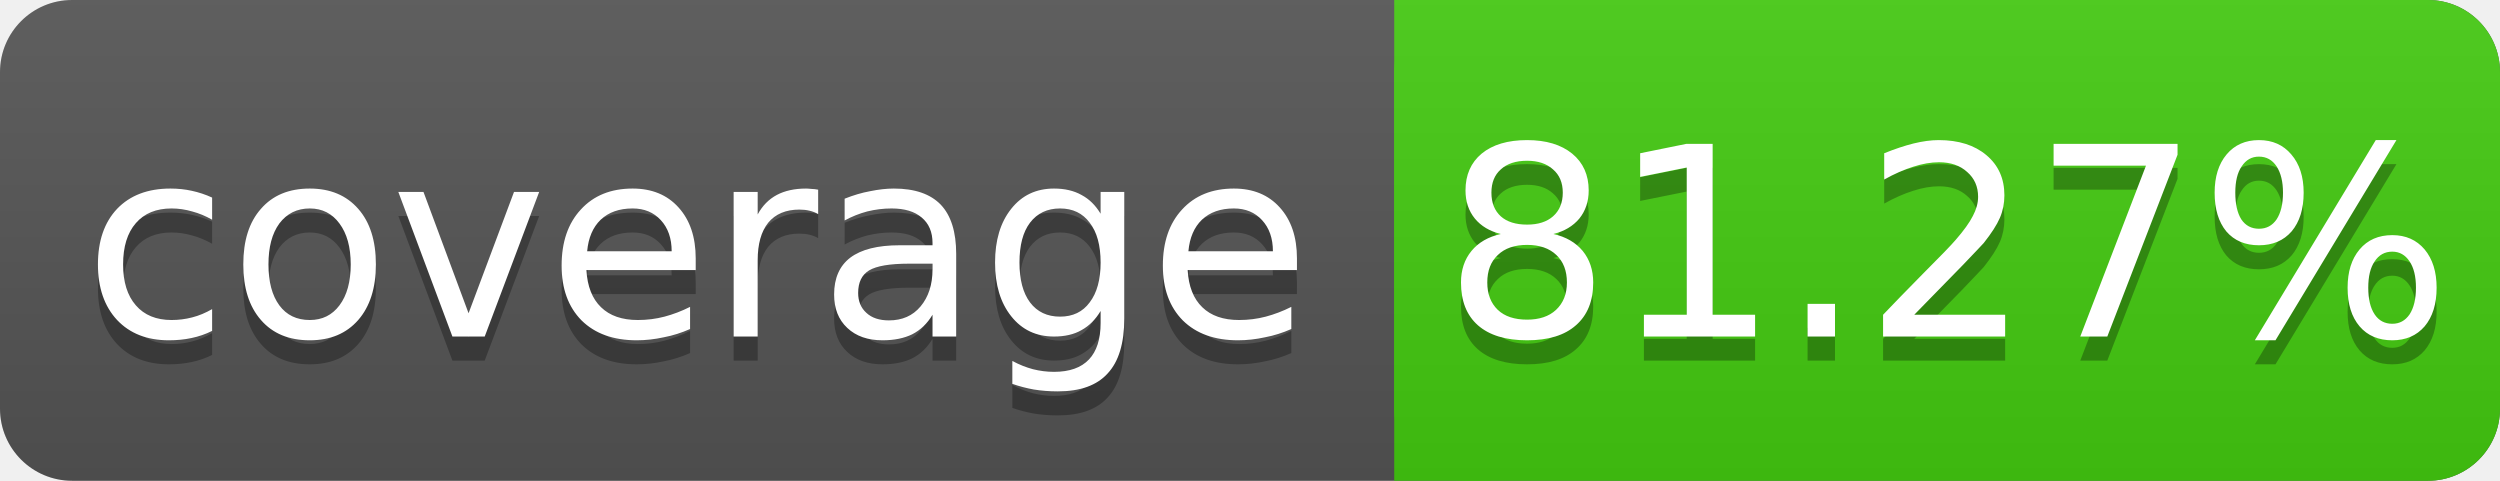
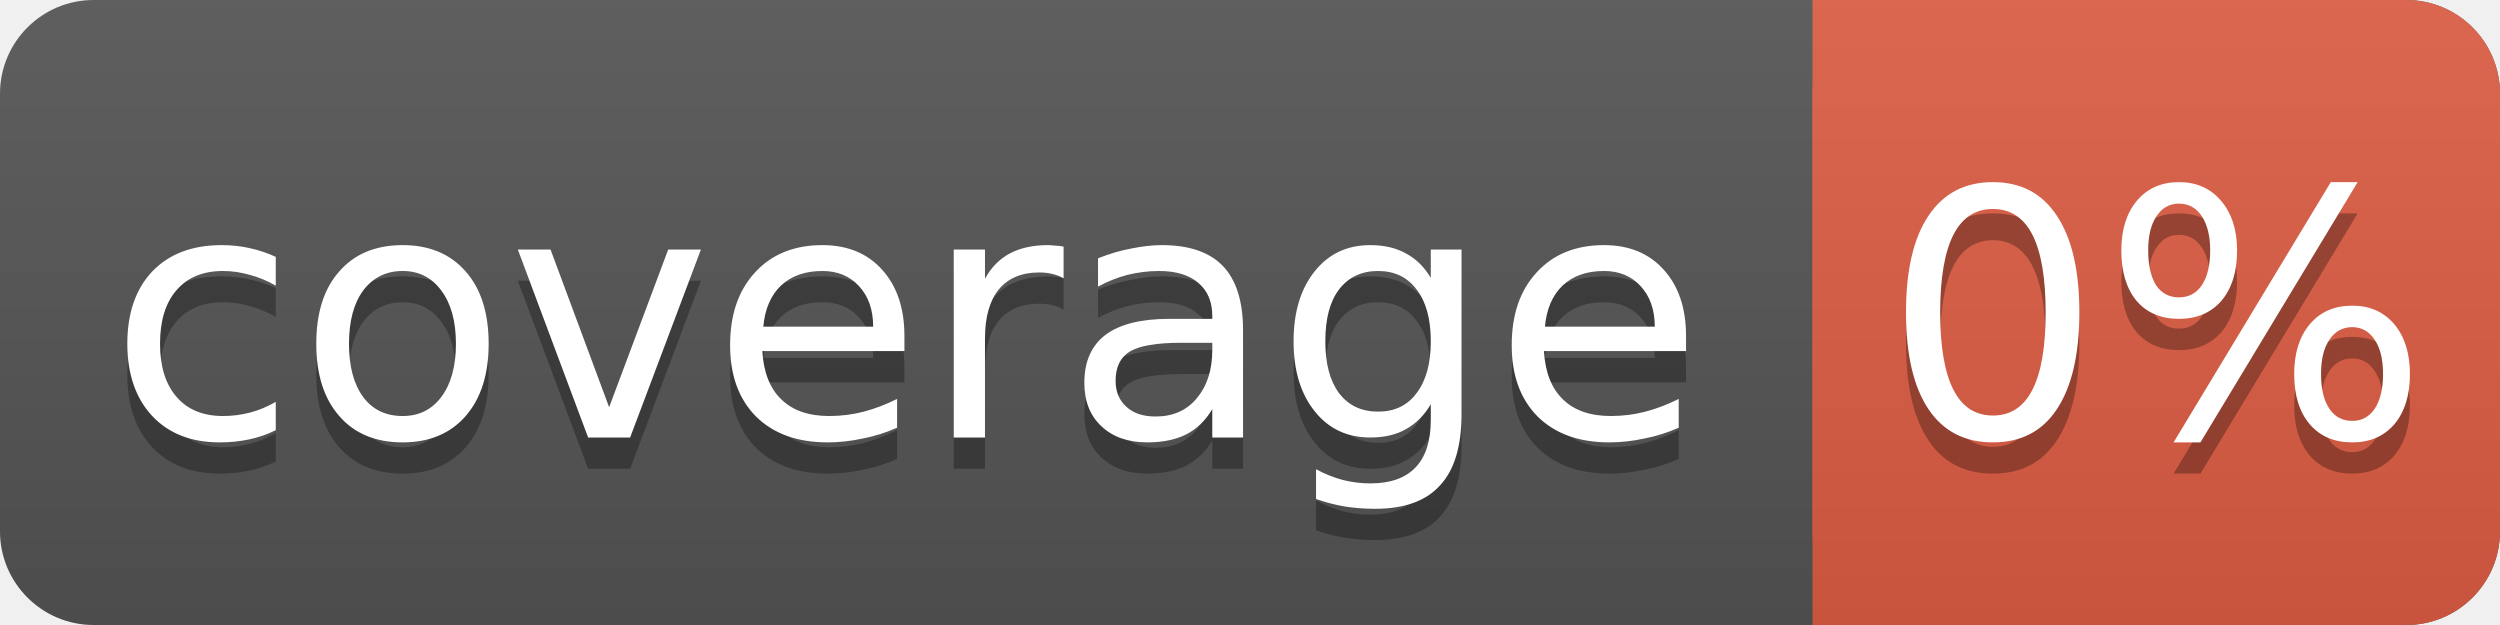
- <svg xmlns="http://www.w3.org/2000/svg" width="104" height="20">
+ <svg xmlns="http://www.w3.org/2000/svg" width="80" height="20">
  <linearGradient id="s" x2="0" y2="100%">
    <stop offset="0" stop-color="#bbb" stop-opacity=".1" />
    <stop offset="1" stop-opacity=".1" />
  </linearGradient>
-   <rect rx="3" width="104" height="20" fill="#555" />
-   <rect rx="3" x="58" width="46" height="20" fill="#4c1" />
-   <rect x="58" width="4" height="20" fill="#4c1" />
-   <rect rx="3" width="104" height="20" fill="url(#s)" />
+   <rect rx="3" width="80" height="20" fill="#555" />
+   <rect rx="3" x="58" width="22" height="20" fill="#e05d44" />
+   <rect x="58" width="4" height="20" fill="#e05d44" />
+   <rect rx="3" width="80" height="20" fill="url(#s)" />
  <g fill="#fff" text-anchor="middle" font-family="DejaVu Sans,Verdana,Geneva,sans-serif" font-size="11">
    <text x="29" y="15" fill="#010101" fill-opacity=".3">coverage</text>
    <text x="29" y="14">coverage</text>
-     <text x="81" y="15" fill="#010101" fill-opacity=".3">81.27%</text>
-     <text x="81" y="14">81.27%</text>
+     <text x="69" y="15" fill="#010101" fill-opacity=".3">0%</text>
+     <text x="69" y="14">0%</text>
  </g>
</svg>
